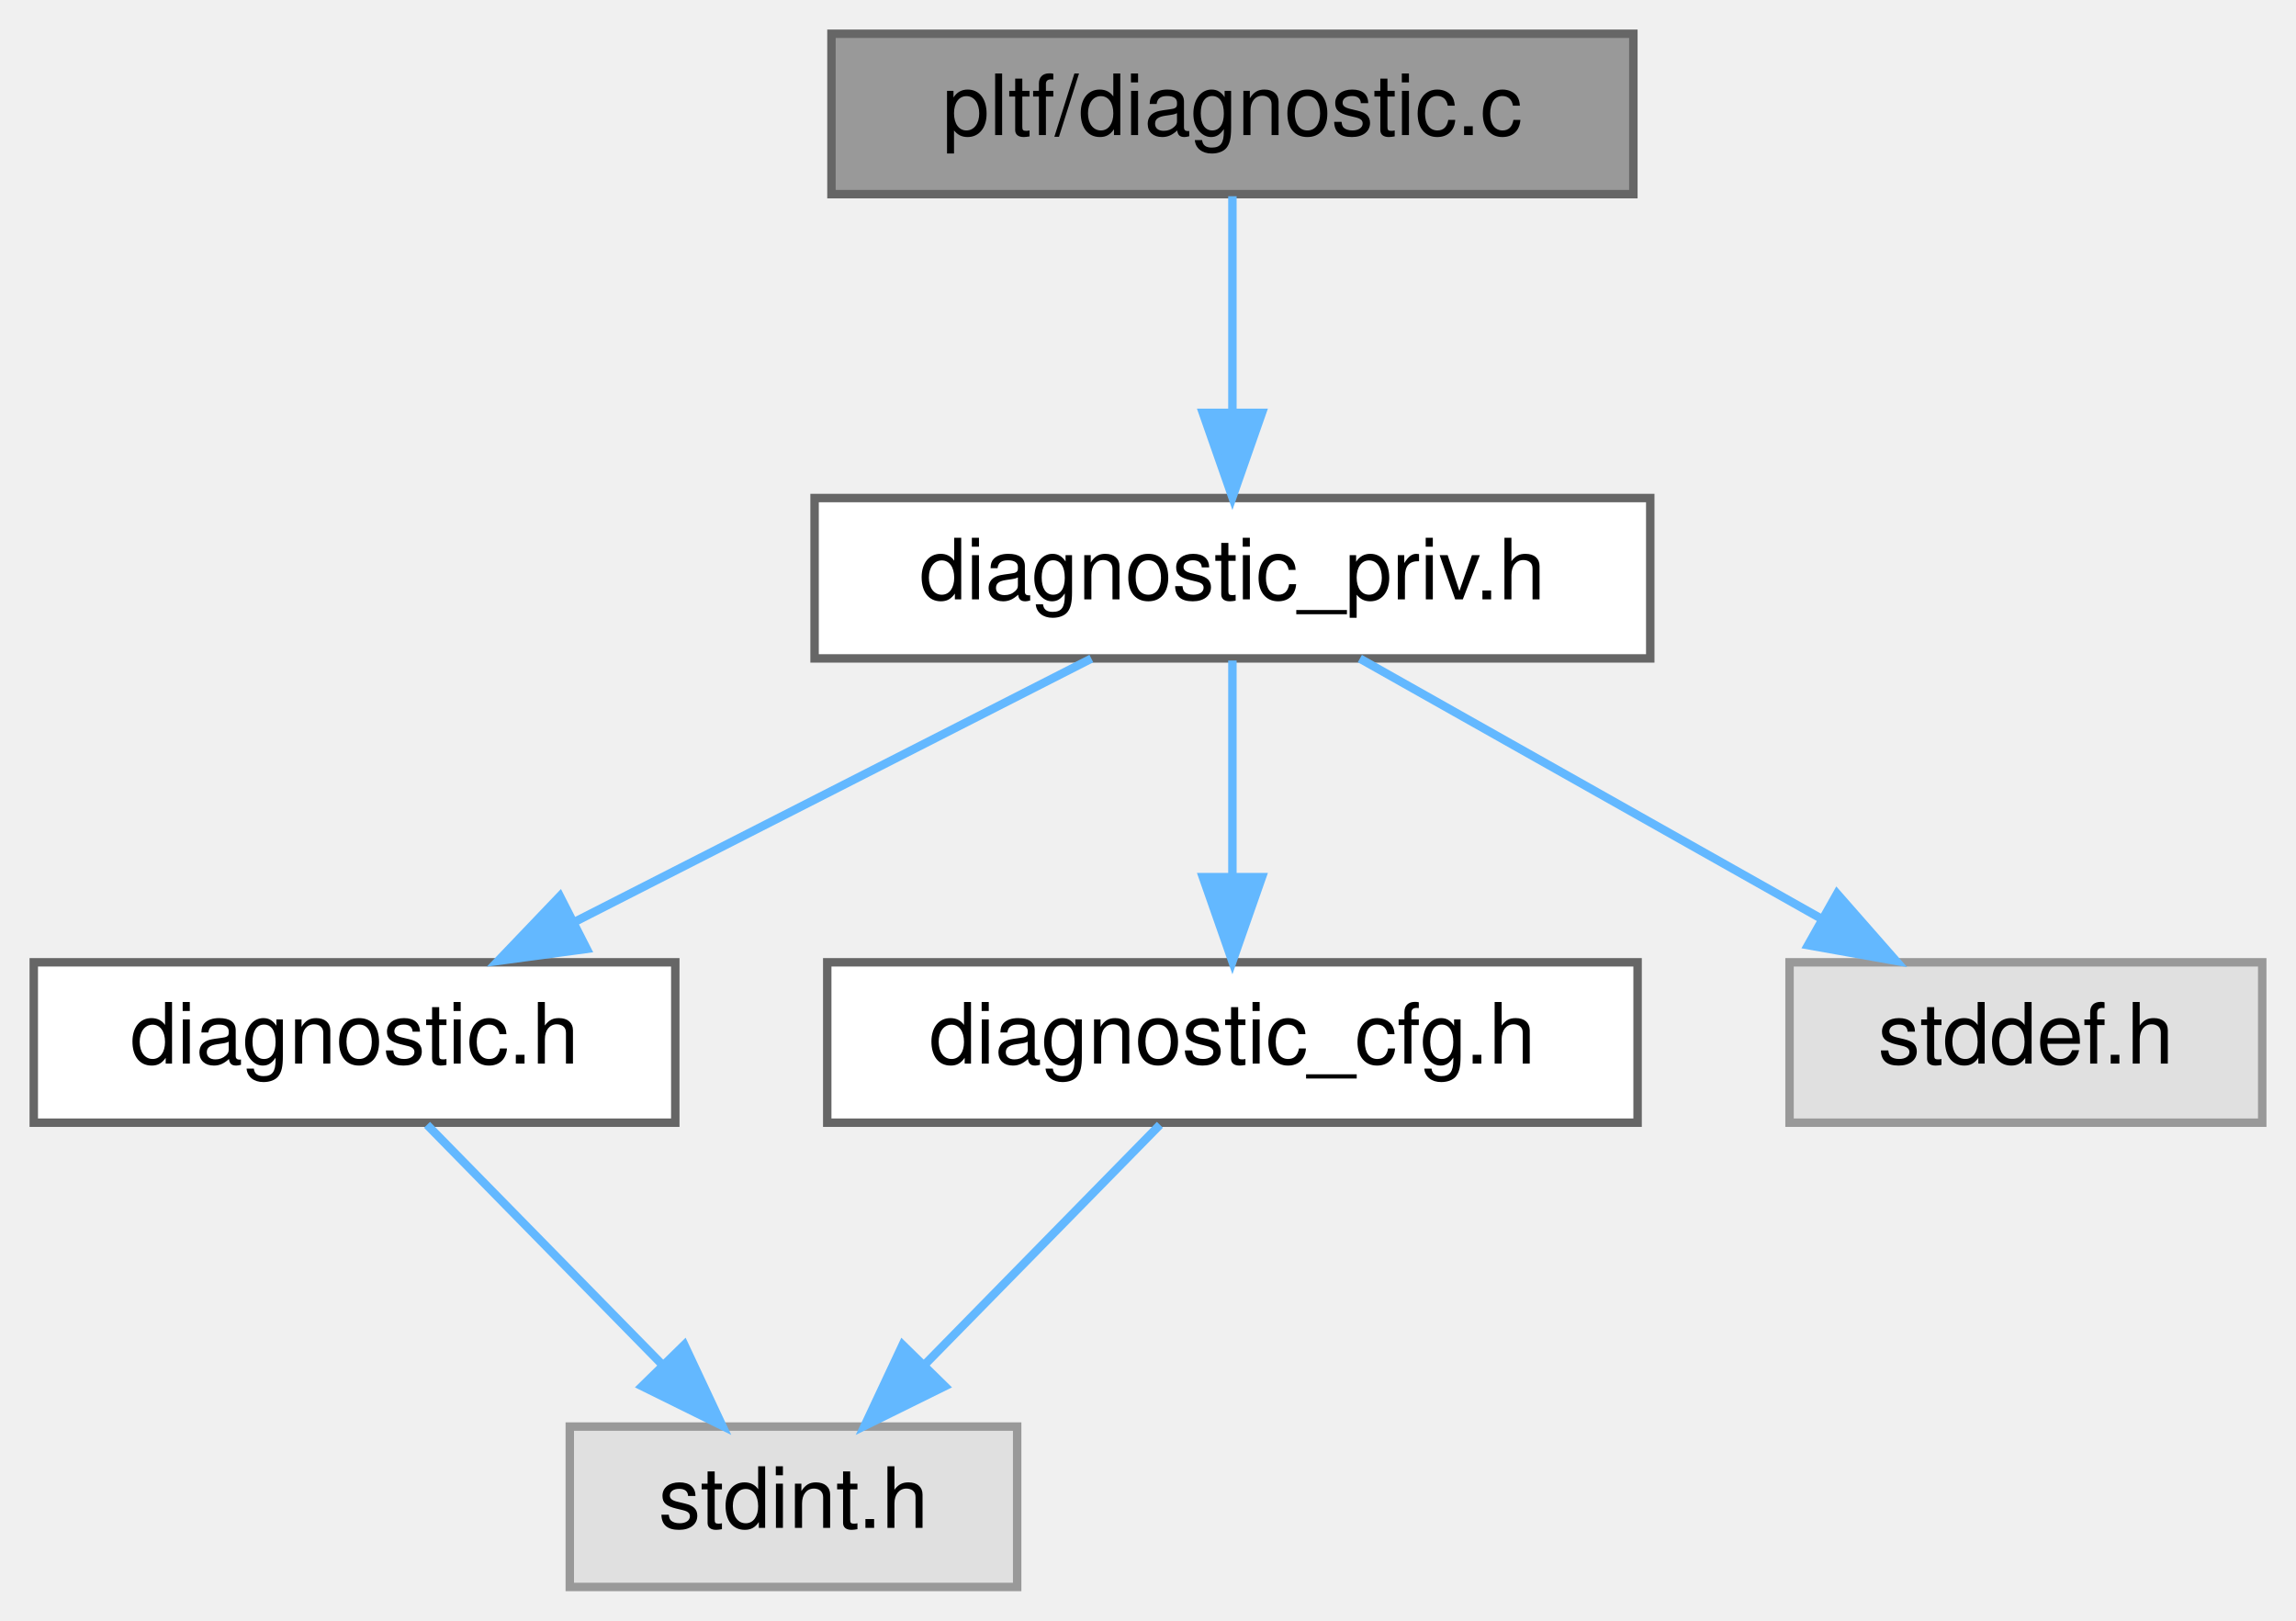
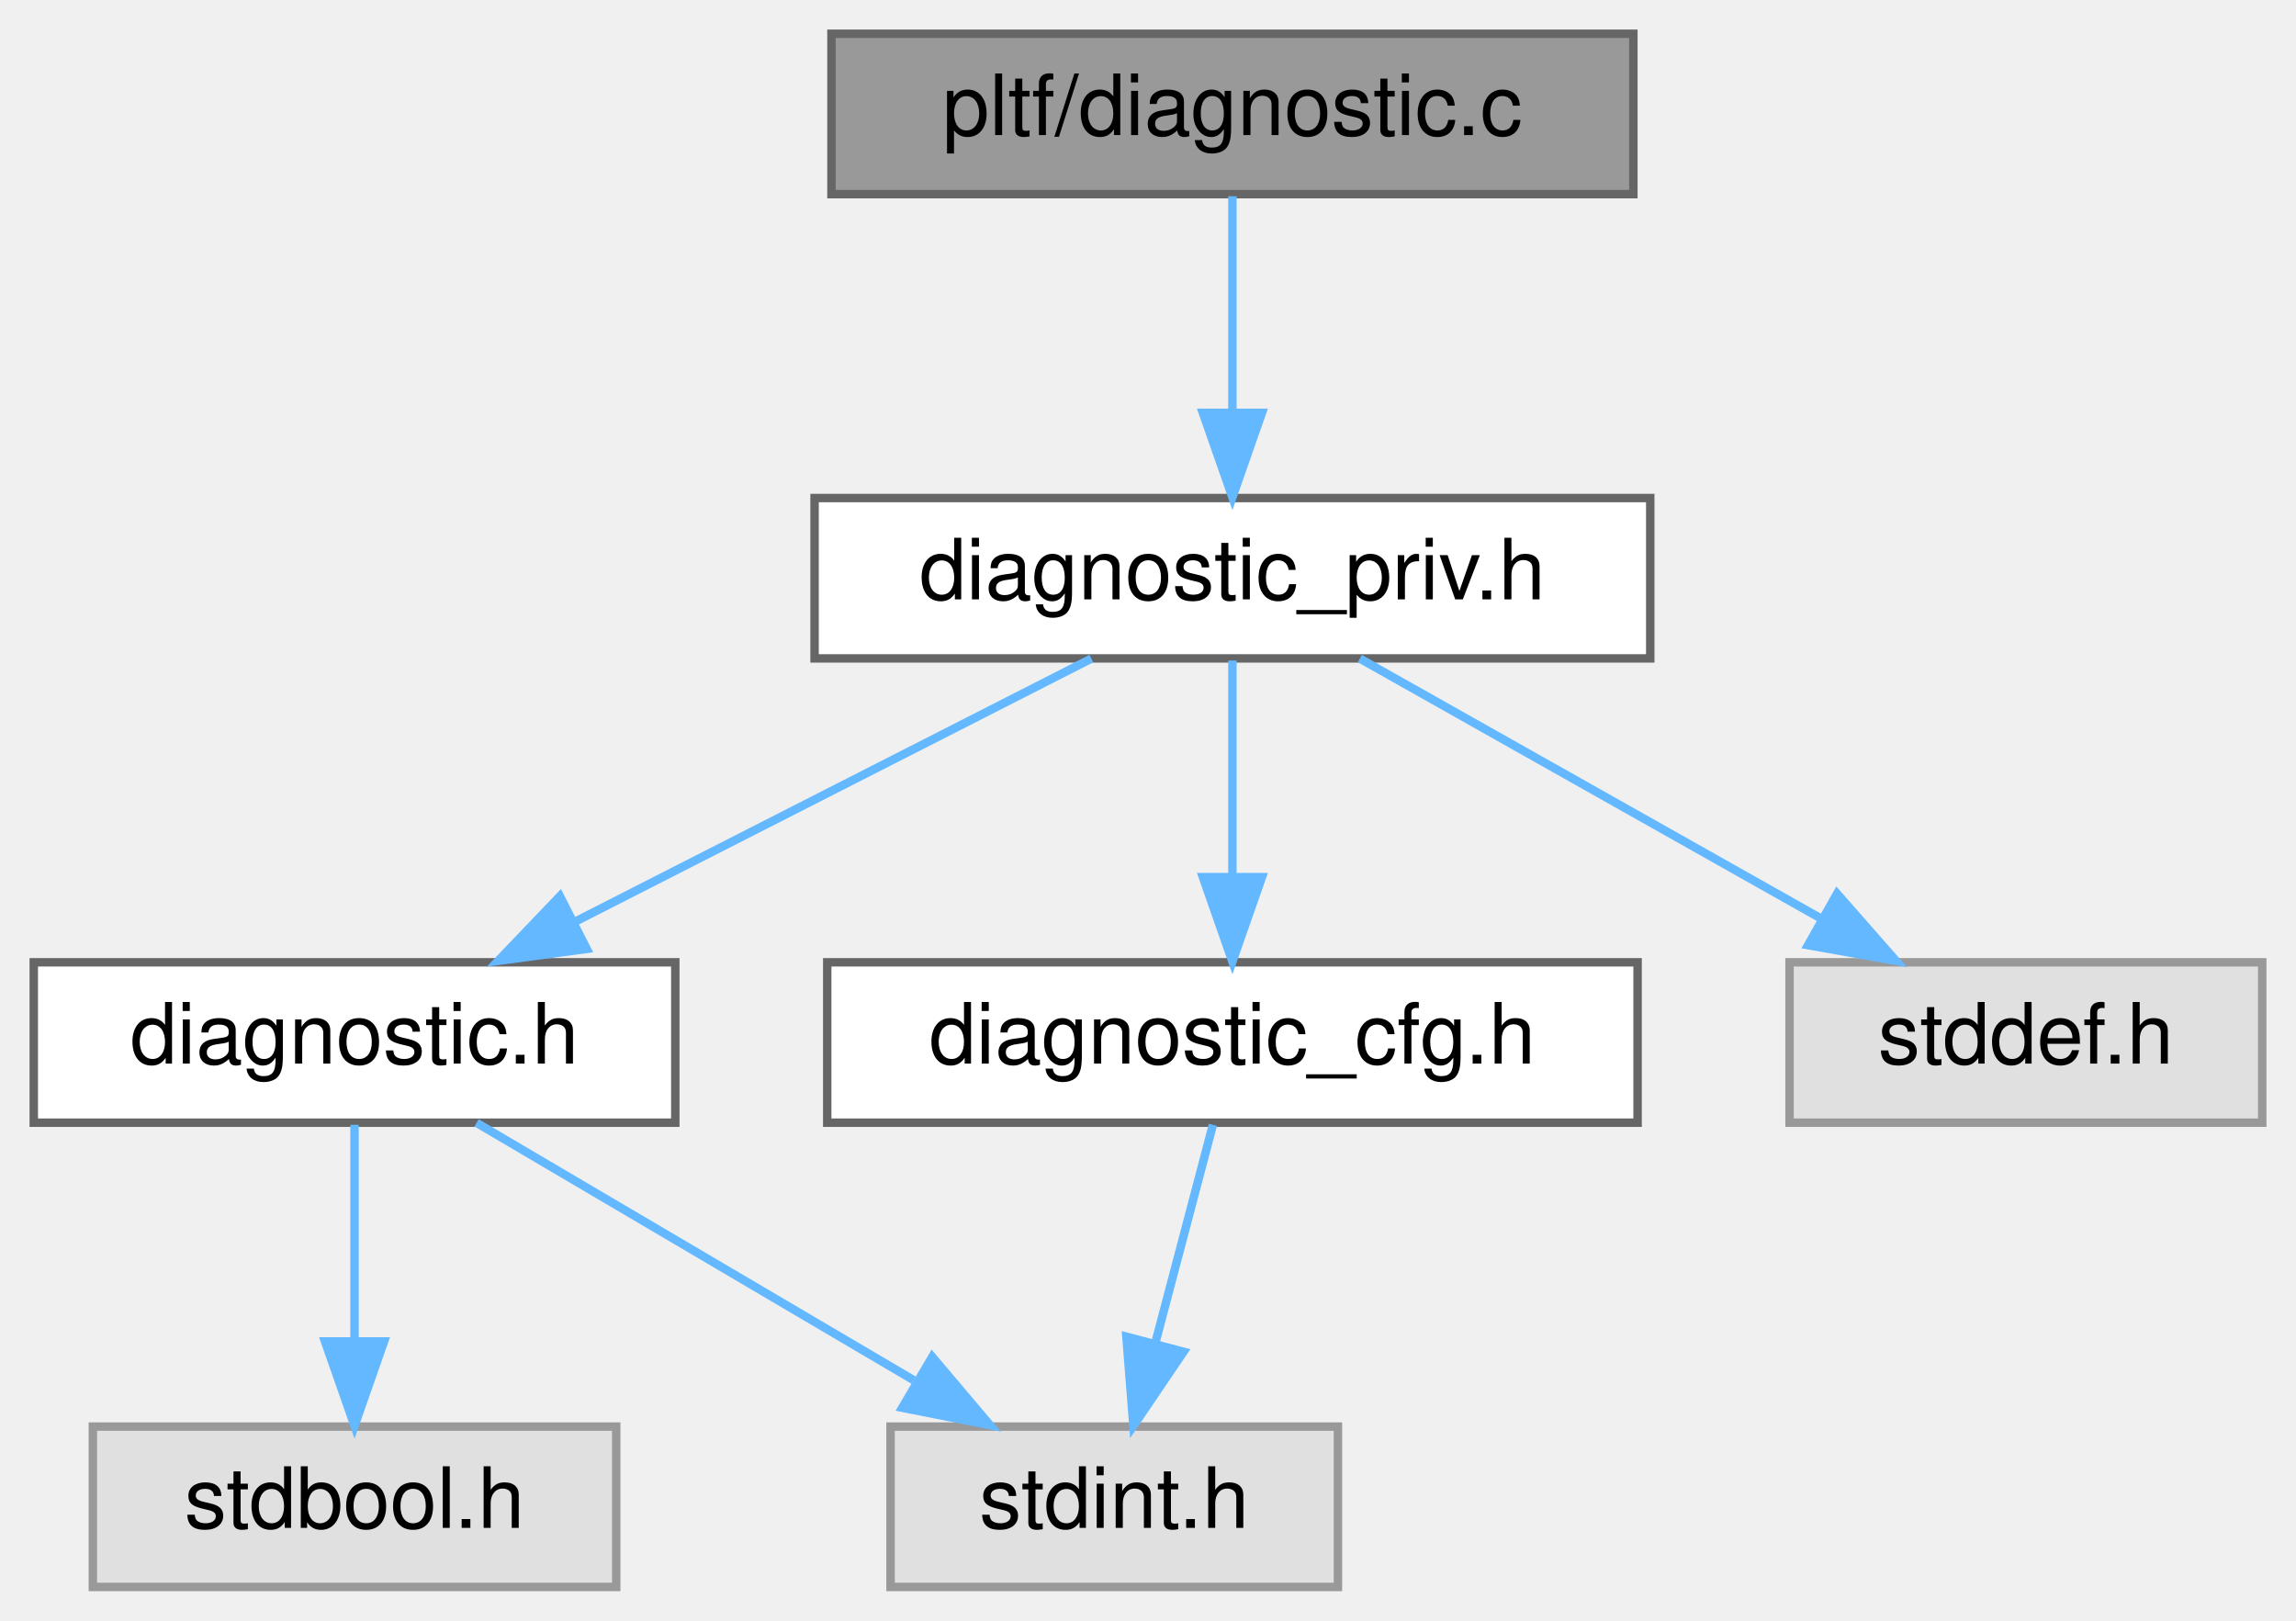
<svg xmlns="http://www.w3.org/2000/svg" xmlns:xlink="http://www.w3.org/1999/xlink" width="272pt" height="192pt" viewBox="0.00 0.00 272.00 192.00">
  <g id="graph0" class="graph" transform="scale(1 1) rotate(0) translate(4 188)">
    <g id="Node000001" class="node">
      <g id="a_Node000001">
        <a xlink:title=" ">
          <polygon fill="#999999" stroke="#666666" points="189.5,-184 94.5,-184 94.5,-165 189.5,-165 189.5,-184" />
          <text text-anchor="middle" x="142" y="-172" font-family="Helvetica,sans-Serif" font-size="10.00">pltf/diagnostic.c</text>
        </a>
      </g>
    </g>
    <g id="Node000002" class="node">
      <g id="a_Node000002">
        <a xlink:href="diagnostic__priv_8h.html" target="_top" xlink:title=" ">
          <polygon fill="white" stroke="#666666" points="191.5,-129 92.5,-129 92.5,-110 191.5,-110 191.5,-129" />
          <text text-anchor="middle" x="142" y="-117" font-family="Helvetica,sans-Serif" font-size="10.00">diagnostic_priv.h</text>
        </a>
      </g>
    </g>
    <g id="edge1_Node000001_Node000002" class="edge">
      <g id="a_edge1_Node000001_Node000002">
        <a xlink:title=" ">
          <path fill="none" stroke="#63b8ff" d="M142,-164.75C142,-157.8 142,-147.85 142,-139.13" />
          <polygon fill="#63b8ff" stroke="#63b8ff" points="145.5,-139.09 142,-129.09 138.5,-139.09 145.5,-139.09" />
        </a>
      </g>
    </g>
    <g id="Node000003" class="node">
      <g id="a_Node000003">
        <a xlink:href="diagnostic_8h.html" target="_top" xlink:title=" ">
          <polygon fill="white" stroke="#666666" points="76,-74 0,-74 0,-55 76,-55 76,-74" />
          <text text-anchor="middle" x="38" y="-62" font-family="Helvetica,sans-Serif" font-size="10.00">diagnostic.h</text>
        </a>
      </g>
    </g>
    <g id="edge2_Node000002_Node000003" class="edge">
      <g id="a_edge2_Node000002_Node000003">
        <a xlink:title=" ">
          <path fill="none" stroke="#63b8ff" d="M125.29,-109.98C108.79,-101.57 83.3,-88.59 64.12,-78.81" />
          <polygon fill="#63b8ff" stroke="#63b8ff" points="65.51,-75.59 55.01,-74.17 62.33,-81.83 65.51,-75.59" />
        </a>
      </g>
    </g>
-     <g id="Node000005" class="node">
-       <g id="a_Node000005">
-         <a xlink:href="diagnostic__cfg_8h.html" target="_top" xlink:title=" ">
+     <g id="Node000006" class="node">
+       <g id="a_Node000006">
+         <a xlink:href="diagnostic__cfg_8h.html" target="_top" xlink:title="Configuration and helper services for the Diagnostic module.">
          <polygon fill="white" stroke="#666666" points="190,-74 94,-74 94,-55 190,-55 190,-74" />
          <text text-anchor="middle" x="142" y="-62" font-family="Helvetica,sans-Serif" font-size="10.00">diagnostic_cfg.h</text>
        </a>
      </g>
    </g>
-     <g id="edge4_Node000002_Node000005" class="edge">
-       <g id="a_edge4_Node000002_Node000005">
+     <g id="edge5_Node000002_Node000006" class="edge">
+       <g id="a_edge5_Node000002_Node000006">
        <a xlink:title=" ">
          <path fill="none" stroke="#63b8ff" d="M142,-109.75C142,-102.8 142,-92.85 142,-84.13" />
          <polygon fill="#63b8ff" stroke="#63b8ff" points="145.5,-84.09 142,-74.09 138.5,-84.09 145.5,-84.09" />
        </a>
      </g>
    </g>
-     <g id="Node000006" class="node">
-       <g id="a_Node000006">
+     <g id="Node000007" class="node">
+       <g id="a_Node000007">
        <a xlink:title=" ">
          <polygon fill="#e0e0e0" stroke="#999999" points="264,-74 208,-74 208,-55 264,-55 264,-74" />
          <text text-anchor="middle" x="236" y="-62" font-family="Helvetica,sans-Serif" font-size="10.00">stddef.h</text>
        </a>
      </g>
    </g>
-     <g id="edge6_Node000002_Node000006" class="edge">
-       <g id="a_edge6_Node000002_Node000006">
+     <g id="edge7_Node000002_Node000007" class="edge">
+       <g id="a_edge7_Node000002_Node000007">
        <a xlink:title=" ">
          <path fill="none" stroke="#63b8ff" d="M157.1,-109.98C171.82,-101.69 194.42,-88.94 211.67,-79.22" />
          <polygon fill="#63b8ff" stroke="#63b8ff" points="213.63,-82.13 220.62,-74.17 210.19,-76.03 213.63,-82.13" />
        </a>
      </g>
    </g>
    <g id="Node000004" class="node">
      <g id="a_Node000004">
        <a xlink:title=" ">
-           <polygon fill="#e0e0e0" stroke="#999999" points="116.5,-19 63.5,-19 63.5,0 116.5,0 116.5,-19" />
-           <text text-anchor="middle" x="90" y="-7" font-family="Helvetica,sans-Serif" font-size="10.00">stdint.h</text>
+           <polygon fill="#e0e0e0" stroke="#999999" points="69,-19 7,-19 7,0 69,0 69,-19" />
+           <text text-anchor="middle" x="38" y="-7" font-family="Helvetica,sans-Serif" font-size="10.00">stdbool.h</text>
        </a>
      </g>
    </g>
    <g id="edge3_Node000003_Node000004" class="edge">
      <g id="a_edge3_Node000003_Node000004">
        <a xlink:title=" ">
-           <path fill="none" stroke="#63b8ff" d="M46.59,-54.75C54.16,-47.03 65.38,-35.6 74.51,-26.28" />
-           <polygon fill="#63b8ff" stroke="#63b8ff" points="77.07,-28.68 81.57,-19.09 72.07,-23.78 77.07,-28.68" />
+           <path fill="none" stroke="#63b8ff" d="M38,-54.75C38,-47.8 38,-37.85 38,-29.13" />
+           <polygon fill="#63b8ff" stroke="#63b8ff" points="41.5,-29.09 38,-19.09 34.5,-29.09 41.5,-29.09" />
        </a>
      </g>
    </g>
-     <g id="edge5_Node000005_Node000004" class="edge">
-       <g id="a_edge5_Node000005_Node000004">
+     <g id="Node000005" class="node">
+       <g id="a_Node000005">
        <a xlink:title=" ">
-           <path fill="none" stroke="#63b8ff" d="M133.41,-54.75C125.84,-47.03 114.62,-35.6 105.49,-26.28" />
-           <polygon fill="#63b8ff" stroke="#63b8ff" points="107.93,-23.78 98.43,-19.09 102.93,-28.68 107.93,-23.78" />
+           <polygon fill="#e0e0e0" stroke="#999999" points="154.5,-19 101.5,-19 101.5,0 154.5,0 154.5,-19" />
+           <text text-anchor="middle" x="128" y="-7" font-family="Helvetica,sans-Serif" font-size="10.00">stdint.h</text>
+         </a>
+       </g>
+     </g>
+     <g id="edge4_Node000003_Node000005" class="edge">
+       <g id="a_edge4_Node000003_Node000005">
+         <a xlink:title=" ">
+           <path fill="none" stroke="#63b8ff" d="M52.46,-54.98C66.42,-46.77 87.79,-34.18 104.25,-24.49" />
+           <polygon fill="#63b8ff" stroke="#63b8ff" points="106.44,-27.26 113.28,-19.17 102.88,-21.23 106.44,-27.26" />
+         </a>
+       </g>
+     </g>
+     <g id="edge6_Node000006_Node000005" class="edge">
+       <g id="a_edge6_Node000006_Node000005">
+         <a xlink:title=" ">
+           <path fill="none" stroke="#63b8ff" d="M139.69,-54.75C137.83,-47.72 135.16,-37.62 132.85,-28.84" />
+           <polygon fill="#63b8ff" stroke="#63b8ff" points="136.21,-27.86 130.27,-19.09 129.44,-29.65 136.21,-27.86" />
        </a>
      </g>
    </g>
  </g>
</svg>
